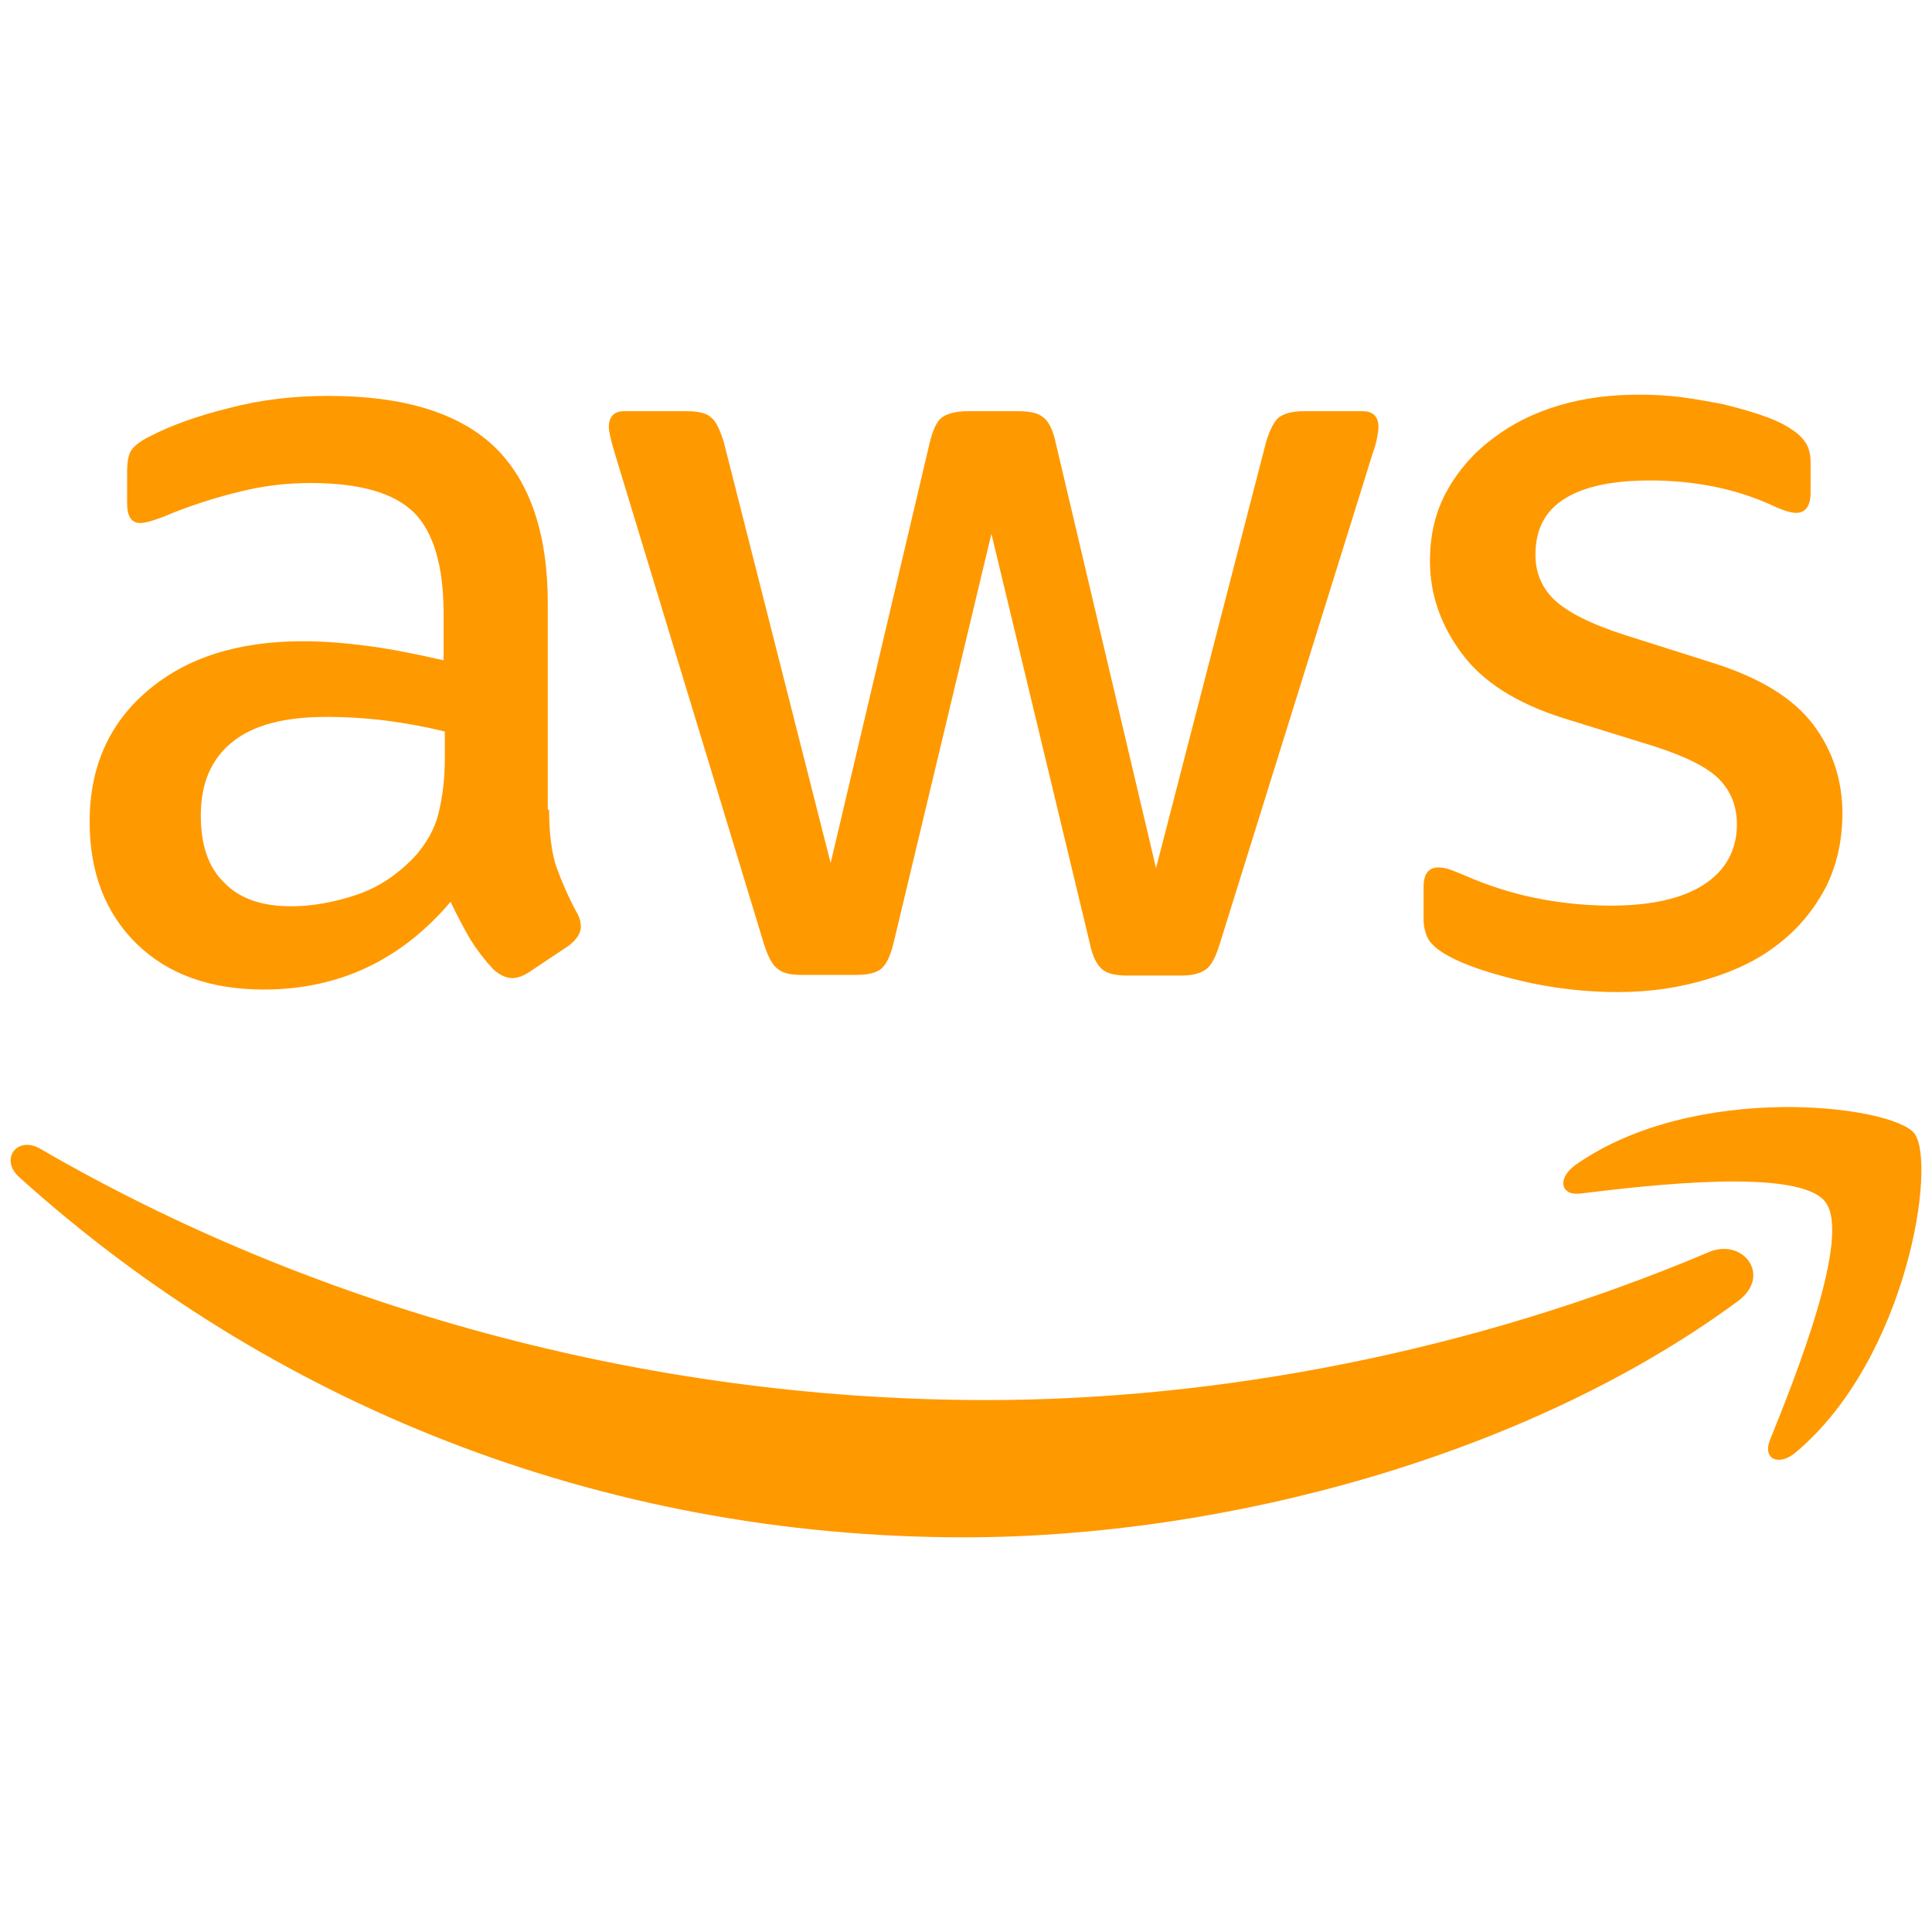
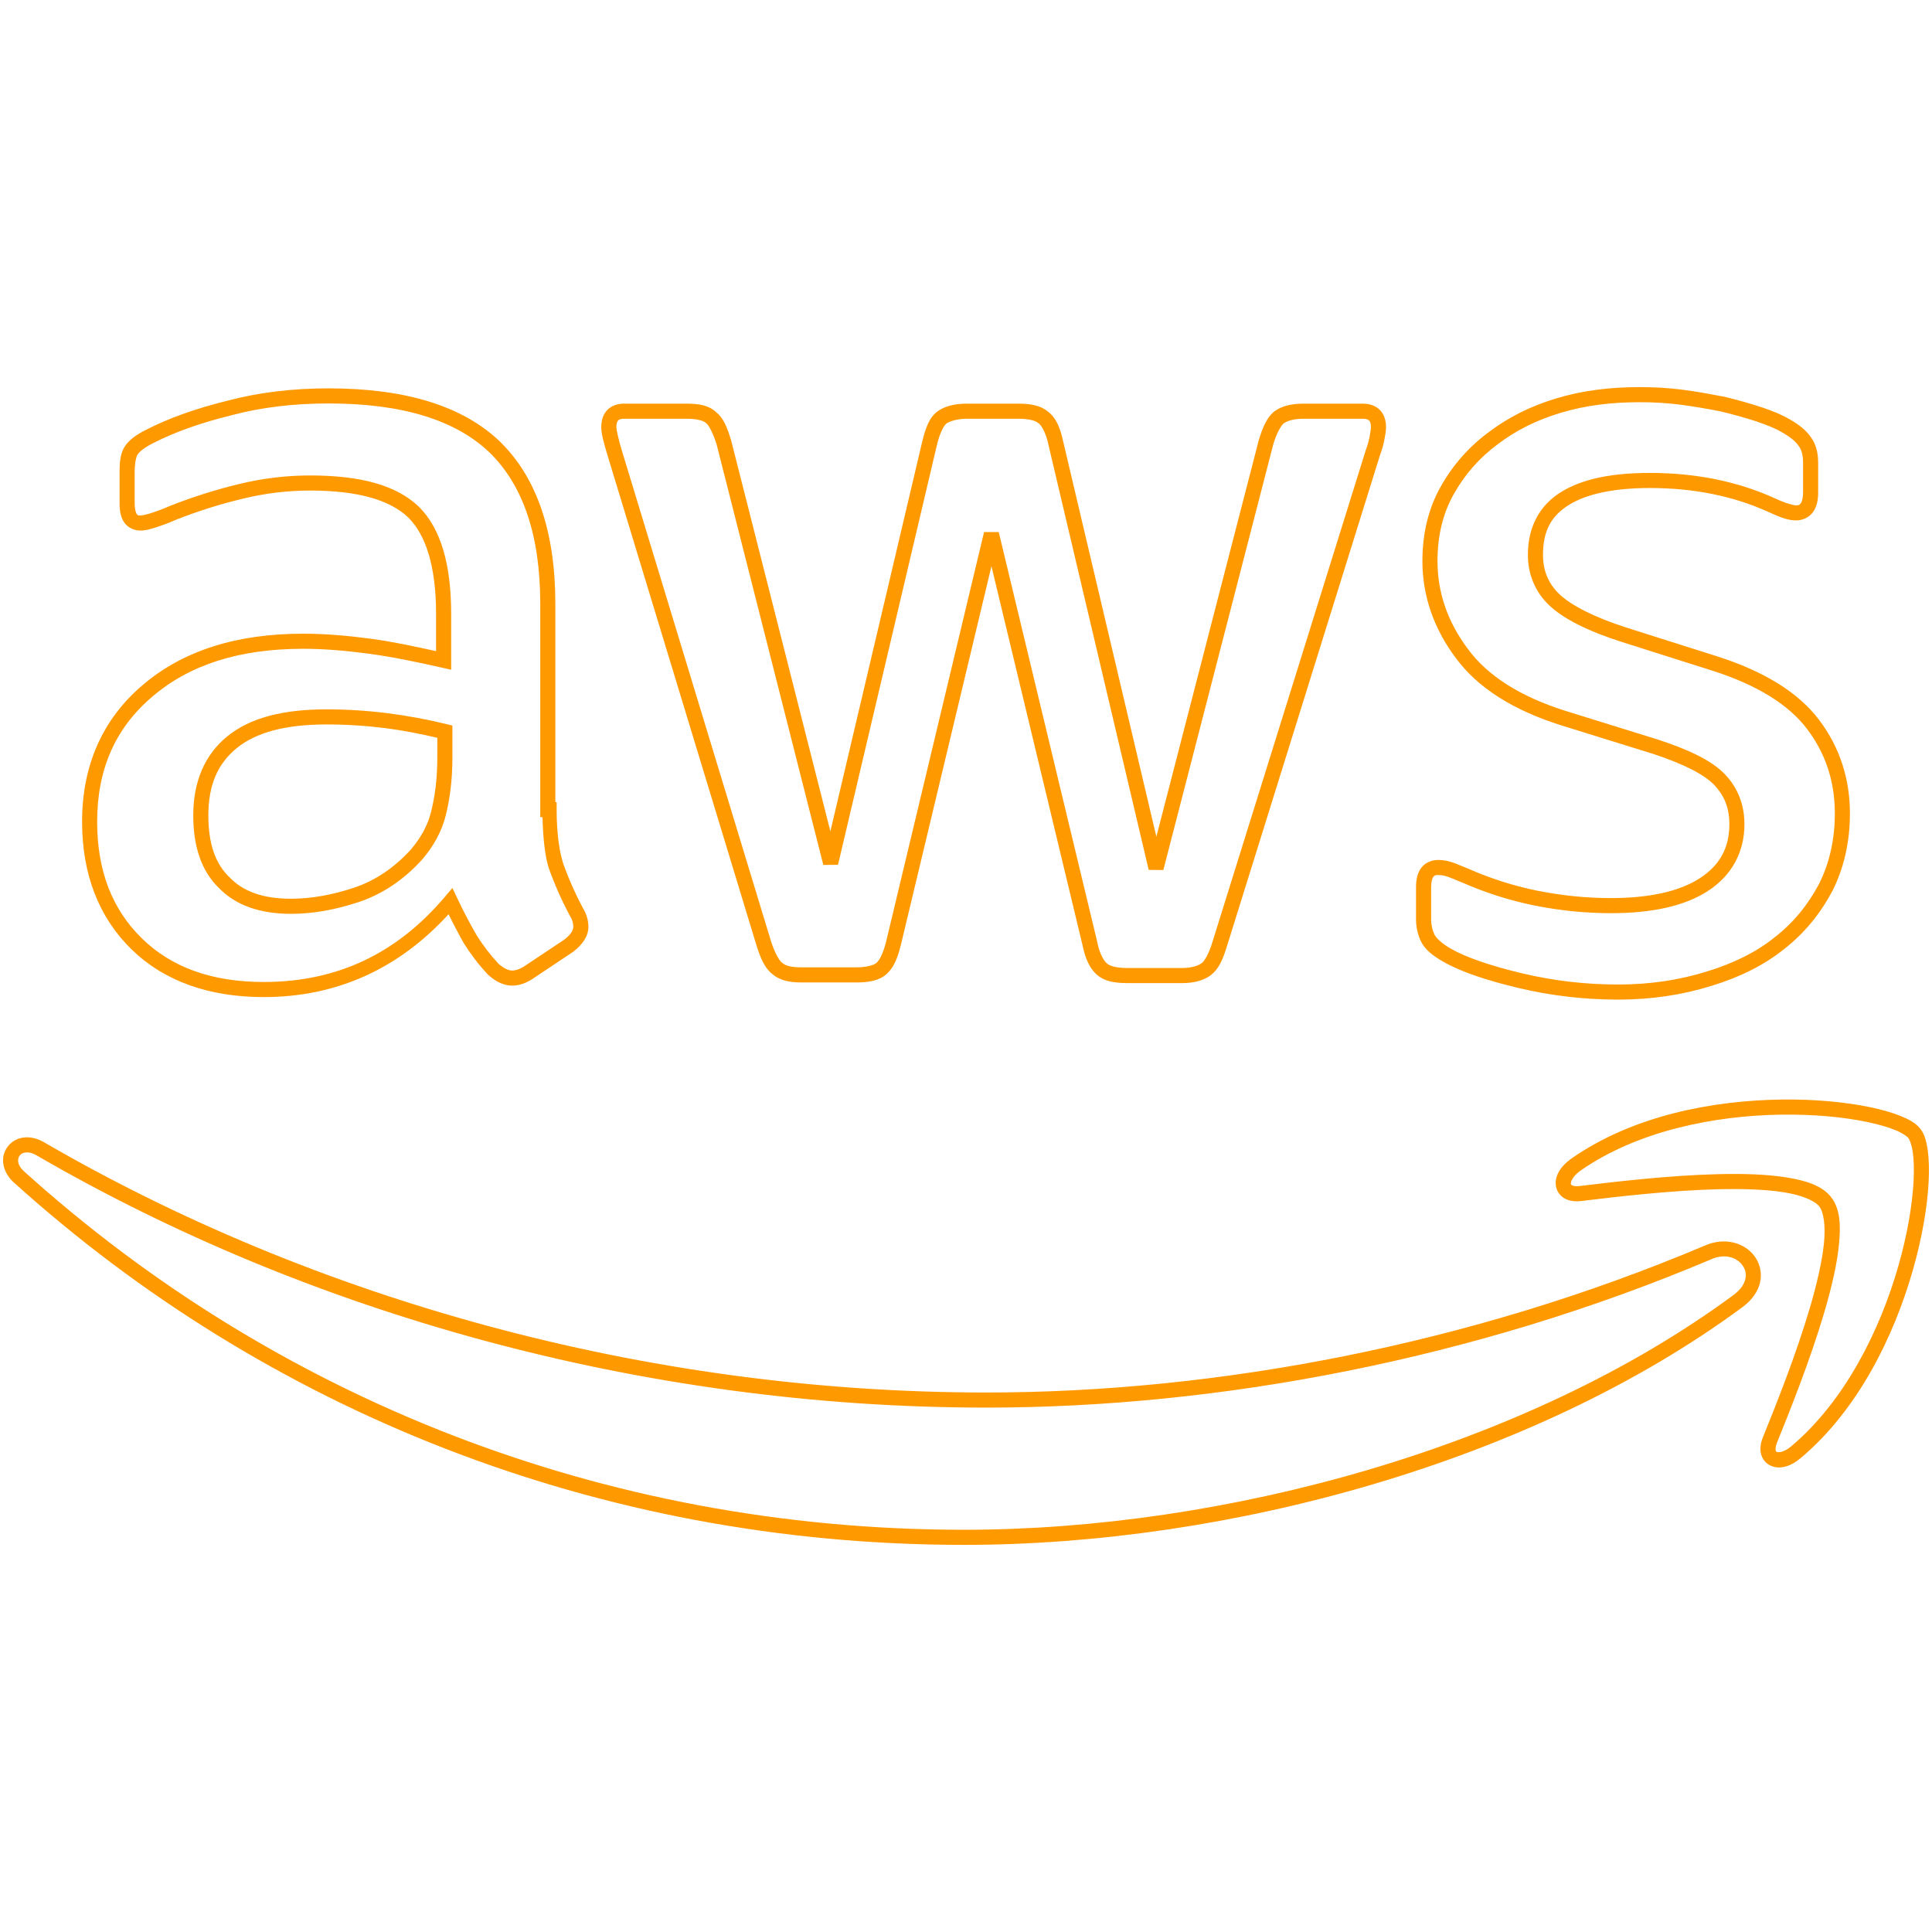
<svg xmlns="http://www.w3.org/2000/svg" viewBox="0 0 128 128">
-   <path fill="#f90" d="M108.59 26.148c-1.852 0-3.622.211-5.305.715-1.684.504-3.117 1.223-4.379 2.188a10.829 10.829 0 0 0-3.031 3.453c-.757 1.348-1.137 2.906-1.137 4.676 0 2.187.716 4.25 2.106 6.105 1.386 1.895 3.66 3.324 6.734 4.293l6.106 1.895c2.062.675 3.496 1.391 4.254 2.191.757.801 1.136 1.765 1.136 2.945 0 1.726-.758 3.074-2.191 4-1.43.925-3.492 1.391-6.145 1.391-1.687 0-3.328-.168-5.011-.504a23.102 23.102 0 0 1-4.633-1.476c-.421-.168-.801-.336-1.051-.418a2.357 2.357 0 0 0-.758-.13c-.634 0-.969.423-.969 1.305v2.149a2.919 2.919 0 0 0 .254 1.18c.168.38.629.8 1.305 1.18 1.094.628 2.734 1.179 4.84 1.683 2.105.504 4.297.758 6.484.758 2.15 0 4.129-.297 6.024-.883 1.808-.551 3.367-1.309 4.672-2.36 1.304-1.01 2.316-2.273 3.074-3.707.714-1.429 1.094-3.07 1.094-4.882 0-2.188-.633-4.168-1.938-5.895-1.304-1.727-3.491-3.074-6.523-4.043l-5.98-1.895c-2.23-.713-3.79-1.516-4.634-2.316-.84-.797-1.261-1.808-1.261-2.988 0-1.726.671-2.95 1.98-3.746 1.305-.801 3.199-1.18 5.598-1.18 2.988 0 5.683.547 8.086 1.64.714.337 1.261.508 1.597.508.633 0 .969-.463.969-1.347v-1.98c0-.59-.125-1.051-.379-1.391-.25-.378-.672-.715-1.262-1.051-.422-.254-1.011-.504-1.77-.758a32.528 32.528 0 0 0-2.398-.676c-.886-.168-1.769-.336-2.738-.46a21.347 21.347 0 0 0-2.82-.169zm-86.822.082c-2.316 0-4.508.254-6.57.801-2.063.505-3.831 1.137-5.303 1.895-.59.297-.97.59-1.18.883-.211.296-.293.8-.293 1.476v2.063c0 .882.293 1.304.883 1.304.168 0 .378-.043.674-.125.293-.086.796-.254 1.472-.547a33.416 33.416 0 0 1 4.547-1.433A19.176 19.176 0 0 1 20.547 32c3.242 0 5.513.633 6.863 1.938 1.304 1.303 1.98 3.534 1.98 6.734v3.074c-1.683-.379-3.283-.715-4.843-.926-1.558-.21-3.031-.336-4.461-.336-4.34 0-7.75 1.094-10.316 3.286-2.571 2.187-3.832 5.093-3.832 8.671 0 3.368 1.05 6.063 3.113 8.086 2.066 2.02 4.887 3.032 8.422 3.032 4.97 0 9.097-1.938 12.379-5.813a34.153 34.153 0 0 0 1.304 2.484 13.28 13.28 0 0 0 1.516 1.98c.422.38.844.59 1.266.59.334 0 .714-.128 1.093-.378l2.653-1.77c.546-.42.8-.843.8-1.261a1.86 1.86 0 0 0-.293-.97 22.469 22.469 0 0 1-1.347-3.03c-.297-.925-.465-2.19-.465-3.75h-.086V40c0-4.633-1.176-8.086-3.492-10.36-2.36-2.273-6.025-3.41-11.033-3.41zm19.58 1.012c-.676 0-1.012.379-1.012 1.051 0 .297.129.844.379 1.687l9.894 32.547c.254.8.547 1.387.887 1.641.336.297.84.422 1.598.422h3.62c.759 0 1.347-.125 1.684-.422.34-.293.591-.84.801-1.684l6.485-27.117 6.527 27.16c.168.84.46 1.387.8 1.684.337.292.883.422 1.684.422h3.621c.715 0 1.262-.167 1.598-.422.34-.253.633-.8.887-1.64L90.949 30.02c.168-.46.25-.797.293-1.051.043-.254.086-.466.086-.676 0-.715-.379-1.05-1.055-1.05H86.36c-.757 0-1.308.166-1.644.421-.293.25-.59.8-.84 1.64L76.59 57.517l-6.653-28.211c-.166-.8-.464-1.39-.8-1.64-.336-.298-.884-.423-1.684-.423h-3.367c-.758 0-1.348.167-1.688.422-.335.25-.588.8-.796 1.64l-6.57 27.876-7.075-27.875c-.25-.8-.504-1.39-.84-1.64-.297-.298-.844-.423-1.644-.423h-4.125zM21.64 47.496a31.816 31.816 0 0 1 3.96.25 34.401 34.401 0 0 1 3.872.719v1.765c0 1.435-.168 2.653-.422 3.665-.25 1.01-.758 1.895-1.43 2.695-1.137 1.262-2.484 2.187-4 2.695-1.516.504-2.949.758-4.336.758-1.937 0-3.41-.508-4.422-1.559-1.054-1.01-1.558-2.484-1.558-4.464 0-2.106.675-3.704 2.062-4.84 1.391-1.137 3.454-1.684 6.274-1.684zM118 73.348c-4.432.063-9.664 1.052-13.621 3.832-1.223.883-1.012 2.062.336 1.894 4.508-.547 14.44-1.726 16.21.547 1.77 2.23-1.976 11.62-3.663 15.79-.504 1.26.59 1.769 1.726.8 7.41-6.231 9.348-19.242 7.832-21.137-.757-.925-4.388-1.79-8.82-1.726zM1.63 75.859c-.926.116-1.347 1.236-.368 2.121 16.508 14.902 38.359 23.872 62.613 23.872 17.305 0 37.43-5.43 51.281-15.66 2.273-1.689.298-4.254-2.02-3.204-15.533 6.57-32.421 9.77-47.788 9.77-22.778 0-44.8-6.273-62.653-16.633-.39-.231-.755-.304-1.064-.266z" />
+   <path fill="#f90" d="M108.586 25.648c-1.889 0-3.708.216-5.445.737-1.733.518-3.225 1.266-4.536 2.267l-.003.002a11.33 11.33 0 0 0-3.164 3.608c-.802 1.428-1.2 3.077-1.2 4.918 0 2.296.758 4.473 2.205 6.404 1.47 2.007 3.846 3.481 6.985 4.47h.002l6.105 1.897c2.023.663 3.396 1.378 4.04 2.057.676.716 1 1.528 1 2.601 0 1.58-.649 2.73-1.964 3.58-1.31.848-3.278 1.311-5.873 1.311-1.652 0-3.258-.165-4.91-.494h-.004a22.608 22.608 0 0 1-4.53-1.444l-.007-.003-.008-.004c-.407-.163-.773-.328-1.072-.426l-.008-.002a2.862 2.862 0 0 0-.912-.154h-.002c-.428 0-.862.176-1.12.52-.26.343-.349.78-.349 1.284v2.15c.002.476.103.947.297 1.382.25.563.788 1.001 1.514 1.41 1.172.672 2.842 1.227 4.97 1.736 2.145.513 4.377.772 6.602.772 2.196 0 4.227-.304 6.17-.905 1.85-.564 3.469-1.347 4.832-2.443l.002-.002c1.364-1.057 2.42-2.379 3.207-3.867l.004-.004.002-.006c.75-1.503 1.147-3.224 1.147-5.106 0-2.284-.67-4.383-2.04-6.195-1.39-1.842-3.675-3.23-6.769-4.219l-5.98-1.894c-2.191-.7-3.7-1.5-4.442-2.203-.747-.71-1.105-1.564-1.105-2.625 0-1.597.56-2.601 1.74-3.319l.002-.002c1.181-.725 2.99-1.105 5.336-1.105 2.927 0 5.547.535 7.879 1.596l-.006-.004c.744.35 1.305.556 1.81.556.439 0 .874-.2 1.127-.55.253-.352.342-.792.342-1.297v-1.98c0-.656-.144-1.228-.474-1.677-.318-.473-.799-.844-1.418-1.197-.473-.283-1.085-.541-1.86-.8h-.002l-.004-.003a32.992 32.992 0 0 0-2.433-.685l-.012-.004-.014-.002c-.886-.168-1.78-.339-2.767-.465a21.856 21.856 0 0 0-2.883-.172zm-86.818.082c-2.35 0-4.58.257-6.688.815l-.004.002c-2.09.512-3.895 1.155-5.41 1.935-.628.317-1.074.64-1.357 1.036v.002c-.332.464-.387 1.049-.387 1.765v2.063c0 .496.071.918.307 1.263.235.346.661.541 1.076.541.253 0 .497-.056.808-.142l.002-.002.004-.002a13.5 13.5 0 0 0 1.516-.56l.015-.007a32.912 32.912 0 0 1 4.463-1.406h.004a18.675 18.675 0 0 1 4.43-.533c3.174 0 5.304.63 6.512 1.795 1.161 1.163 1.832 3.25 1.832 6.377v2.469c-1.462-.323-2.89-.63-4.278-.817-1.573-.212-3.068-.34-4.527-.34-4.424 0-7.97 1.126-10.64 3.407-2.676 2.276-4.008 5.355-4.008 9.05 0 3.472 1.102 6.325 3.263 8.444 2.17 2.12 5.141 3.174 8.772 3.174 4.856 0 8.96-1.888 12.246-5.49a34.62 34.62 0 0 0 1.004 1.911l.006.008.003.008c.46.733.985 1.42 1.573 2.055l.015.015.018.016c.477.43 1.012.719 1.6.719.461 0 .927-.17 1.369-.461v-.002l2.668-1.78.013-.01c.616-.472.996-1.037.996-1.657v-.008a2.36 2.36 0 0 0-.373-1.23l.02.032a21.97 21.97 0 0 1-1.31-2.947v-.004c-.273-.85-.442-2.071-.442-3.593v-.5h-.086V40c0-4.718-1.206-8.325-3.643-10.717v-.002l-.002-.002c-2.486-2.394-6.297-3.549-11.38-3.549Zm86.822.918h.004c.92-.005 1.84.049 2.752.164a44.14 44.14 0 0 1 2.685.452 31.7 31.7 0 0 1 2.362.664h-.006c.739.247 1.301.488 1.672.71l.004.005.006.002c.554.315.909.616 1.091.892l.008.012.01.012c.172.229.28.572.28 1.091v1.98c0 .38-.08.612-.153.714-.073.101-.122.135-.316.135-.166 0-.701-.139-1.385-.461l-.002-.002h-.004c-2.474-1.126-5.244-1.686-8.293-1.686-2.45 0-4.429.376-5.857 1.252-1.439.875-2.221 2.318-2.221 4.174 0 1.299.485 2.466 1.418 3.351.946.897 2.557 1.704 4.826 2.43l5.979 1.895c2.97.949 5.06 2.255 6.277 3.867 1.241 1.642 1.836 3.502 1.836 5.594 0 1.74-.364 3.3-1.041 4.656v.002c-.728 1.374-1.693 2.574-2.934 3.535l-.002.004-.004.002c-1.245 1.002-2.741 1.734-4.504 2.271h-.002v.002c-1.846.571-3.773.86-5.876.86a27.48 27.48 0 0 1-6.368-.744c-2.083-.499-3.692-1.048-4.709-1.631h-.002l-.002-.002c-.623-.35-1.005-.75-1.091-.946v-.002a2.42 2.42 0 0 1-.212-.976v-2.149c0-.377.078-.593.145-.681.066-.088.12-.123.322-.123.203.001.404.035.596.101l.004.002h.004c.197.065.582.233 1.006.403 0 0 .002 0 .003.002l.012.003a23.611 23.611 0 0 0 4.719 1.502h.002c1.713.342 3.39.514 5.11.514 2.71 0 4.866-.468 6.415-1.47 1.552-1.003 2.42-2.548 2.42-4.42 0-1.288-.436-2.404-1.273-3.29-.872-.92-2.365-1.636-4.461-2.322l-.004-.002-6.11-1.896c-3.005-.948-5.176-2.329-6.478-4.11l-.002-.002-.002-.004c-1.333-1.778-2.006-3.726-2.006-5.804 0-1.699.36-3.165 1.072-4.432h.002v-.002a10.326 10.326 0 0 1 2.891-3.293l.004-.002.002-.004c1.212-.927 2.585-1.616 4.219-2.105 1.627-.488 3.348-.694 5.162-.694zm-86.822.082c4.932 0 8.453 1.119 10.687 3.27 2.193 2.156 3.338 5.454 3.338 10v14.14h.148c.038 1.327.147 2.532.426 3.403l.004.01.002.008c.382 1.065.842 2.1 1.377 3.097l.01.016.01.017c.134.21.207.454.213.704-.001.214-.13.495-.602.859l-.002.002-2.625 1.75c-.315.207-.61.295-.816.295-.252 0-.558-.137-.916-.455a12.77 12.77 0 0 1-1.442-1.881 33.668 33.668 0 0 1-1.275-2.434l-.332-.7-.502.59c-3.202 3.78-7.158 5.638-11.998 5.638-3.44 0-6.11-.97-8.073-2.889-1.965-1.927-2.963-4.465-2.963-7.729 0-3.46 1.19-6.193 3.657-8.29h.002c2.462-2.104 5.734-3.167 9.99-3.167 1.4 0 2.852.124 4.395.332 1.535.208 3.12.54 4.798.918l.612.137v-3.7c0-3.27-.683-5.643-2.127-7.087l-.004-.002-.002-.004c-1.494-1.443-3.904-2.078-7.211-2.078-1.573 0-3.14.188-4.668.56-1.57.375-3.11.862-4.611 1.456l-.008.002-.008.004a12.65 12.65 0 0 1-1.414.525c-.274.075-.452.105-.533.105-.176 0-.192-.017-.25-.103-.059-.086-.133-.316-.133-.701v-2.063c0-.635.11-1.058.201-1.185.136-.19.448-.45.996-.727l.002-.002h.002c1.428-.735 3.16-1.356 5.194-1.853l.005-.002.004-.002c2.014-.535 4.162-.784 6.442-.784zm19.58.012c-.432 0-.844.134-1.123.43-.28.296-.39.702-.39 1.121 0 .442.148.975.401 1.83l9.895 32.553.002.002c.263.83.54 1.477 1.055 1.87.468.404 1.103.542 1.906.542h3.62c.814 0 1.511-.106 2.013-.547.479-.415.737-1.054.957-1.937l.002-.004 6-25.09 6.035 25.113c.181.908.498 1.56.96 1.963h.003v.002c.483.419 1.156.543 2.011.543h3.622c.79 0 1.436-.174 1.896-.522v-.002c.506-.377.8-1.01 1.066-1.894v.006l10.139-32.53c.177-.484.268-.853.316-1.138.042-.245.094-.482.094-.76 0-.446-.13-.865-.428-1.152-.297-.288-.706-.399-1.127-.399H86.36c-.83 0-1.482.173-1.945.524l-.012.007-.011.01c-.442.377-.73.993-.995 1.88l-.002.007-6.783 26.262-6.187-26.24.002.013c-.179-.86-.466-1.528-.98-1.92-.485-.419-1.15-.543-1.993-.543h-3.367c-.83 0-1.508.166-1.986.524-.52.388-.764 1.038-.983 1.92l-.002.002-6.101 25.888-6.577-25.906-.003-.014c-.253-.809-.48-1.448-.998-1.853-.464-.446-1.126-.56-1.963-.56h-3.625zm0 1h4.125c.748 0 1.161.147 1.29.278l.026.025.03.021c.13.097.418.614.66 1.383l7.068 27.856.973-.01 6.568-27.875v.006c.197-.798.46-1.248.61-1.36v-.002c.201-.15.703-.322 1.388-.322h3.367c.748 0 1.166.134 1.352.299l.017.014.016.011c.147.11.458.61.61 1.342l.001.006 6.655 28.217.97.012 7.282-28.196c.233-.786.533-1.26.68-1.388.212-.157.648-.317 1.323-.317h3.914c.256 0 .373.059.434.117.061.06.121.165.121.434 0 .142-.035.329-.08.592-.038.222-.11.527-.27.963l-.003.011-10.153 32.565v.002c-.24.795-.533 1.256-.707 1.385h-.002l-.002.002c-.211.16-.657.32-1.295.32h-3.62c-.747 0-1.165-.134-1.356-.299-.218-.19-.485-.633-.639-1.404l-.002-.01-6.53-27.17h-.972l-6.484 27.113c-.2.803-.442 1.255-.64 1.426l-.003.002-.002.002c-.173.152-.65.297-1.353.297h-3.621c-.703 0-1.066-.118-1.268-.297l-.013-.014-.018-.011c-.154-.115-.466-.63-.707-1.387l-.002-.006-9.89-32.537-.003-.004c-.245-.828-.357-1.39-.357-1.541 0-.253.06-.372.117-.434.058-.06.15-.117.395-.117zM21.64 46.996c-2.885 0-5.074.556-6.592 1.797-1.503 1.231-2.244 3.014-2.244 5.227 0 2.058.538 3.691 1.703 4.814 1.124 1.164 2.754 1.709 4.775 1.709 1.448 0 2.937-.265 4.494-.783h.002c1.605-.538 3.026-1.519 4.213-2.836l.006-.006.004-.006c.709-.844 1.261-1.798 1.533-2.895v-.002c.264-1.053.438-2.311.438-3.785v-2.158l-.381-.094a34.955 34.955 0 0 0-3.93-.728 32.304 32.304 0 0 0-4.021-.254Zm0 1c1.303 0 2.603.083 3.896.246 1.156.147 2.3.374 3.436.639v1.35c0 1.395-.165 2.572-.409 3.542v.002c-.228.922-.692 1.735-1.326 2.49l-.002.003c-1.084 1.2-2.353 2.066-3.775 2.543-1.474.49-2.852.732-4.178.732-1.85 0-3.16-.472-4.06-1.406l-.008-.006-.008-.008c-.936-.897-1.402-2.208-1.402-4.103 0-2 .608-3.413 1.879-4.454 1.264-1.032 3.202-1.57 5.957-1.57zm96.351 24.852c-4.5.064-9.82 1.056-13.9 3.923l-.002.002-.004.002c-.708.512-1.115 1.165-.996 1.834.06.335.288.641.597.805.31.164.68.207 1.09.156 2.253-.273 5.85-.703 9.082-.78 1.617-.04 3.143.012 4.342.204 1.2.193 2.04.561 2.33.934v.002l.002.002c.283.356.43 1.254.307 2.46-.124 1.208-.472 2.698-.93 4.255-.916 3.113-2.268 6.493-3.111 8.576v.002h-.002c-.154.384-.206.753-.125 1.094.08.34.319.638.627.78.615.287 1.35.058 2.011-.505l.002-.002c3.819-3.212 6.18-8.103 7.42-12.438.62-2.167.958-4.197 1.045-5.828.044-.815.024-1.53-.06-2.125-.084-.595-.213-1.073-.506-1.44l-.002-.001-.002-.002c-.29-.353-.718-.59-1.274-.817-.555-.226-1.242-.423-2.043-.59-1.6-.332-3.647-.536-5.898-.503zm.016 1c2.181-.032 4.165.167 5.678.482.756.157 1.394.343 1.87.537.475.193.783.412.874.522.086.108.227.448.298.95.072.504.092 1.166.051 1.934-.082 1.537-.406 3.505-1.008 5.606-1.202 4.202-3.515 8.93-7.105 11.95l-.002.001c-.475.405-.855.405-.943.363-.045-.02-.056-.024-.075-.103-.018-.079-.018-.246.08-.492h-.001c.844-2.087 2.208-5.487 3.144-8.668.468-1.59.831-3.125.965-4.436.134-1.31.083-2.423-.518-3.181-.595-.762-1.657-1.099-2.957-1.307-1.301-.209-2.874-.255-4.525-.215-3.303.08-6.925.514-9.18.787h-.002c-.264.033-.425-.01-.496-.047-.07-.037-.073-.048-.082-.097-.017-.099.085-.475.598-.846v-.002c3.832-2.69 8.975-3.676 13.336-3.738zM1.6 75.359l-.03.004.06-.004zm-.03.004h-.002a1.55 1.55 0 0 0-1.322 1.15c-.147.603.086 1.302.68 1.839h.002c16.597 14.982 38.57 24 62.947 24 17.41 0 37.609-5.441 51.578-15.758h.002c.645-.48 1.033-1.06 1.16-1.658a2.132 2.132 0 0 0-.336-1.659c-.643-.93-2.002-1.354-3.35-.744l.012-.006c-15.466 6.542-32.296 9.73-47.593 9.73-22.685 0-44.625-6.249-62.399-16.562-.468-.277-.945-.385-1.379-.332Zm.121.992c.185-.022.436.015.748.2l.002.002h.002c17.932 10.405 40.035 16.7 62.905 16.7 15.436 0 32.383-3.21 47.982-9.808l.006-.004.006-.002c.971-.44 1.76-.108 2.115.405.178.256.25.553.18.879-.07.324-.288.697-.777 1.062h-.002v.002c-13.733 10.142-33.784 15.56-50.983 15.56-24.13 0-45.858-8.92-62.277-23.742-.386-.348-.432-.651-.381-.859.05-.208.2-.36.474-.395Z" />
</svg>
